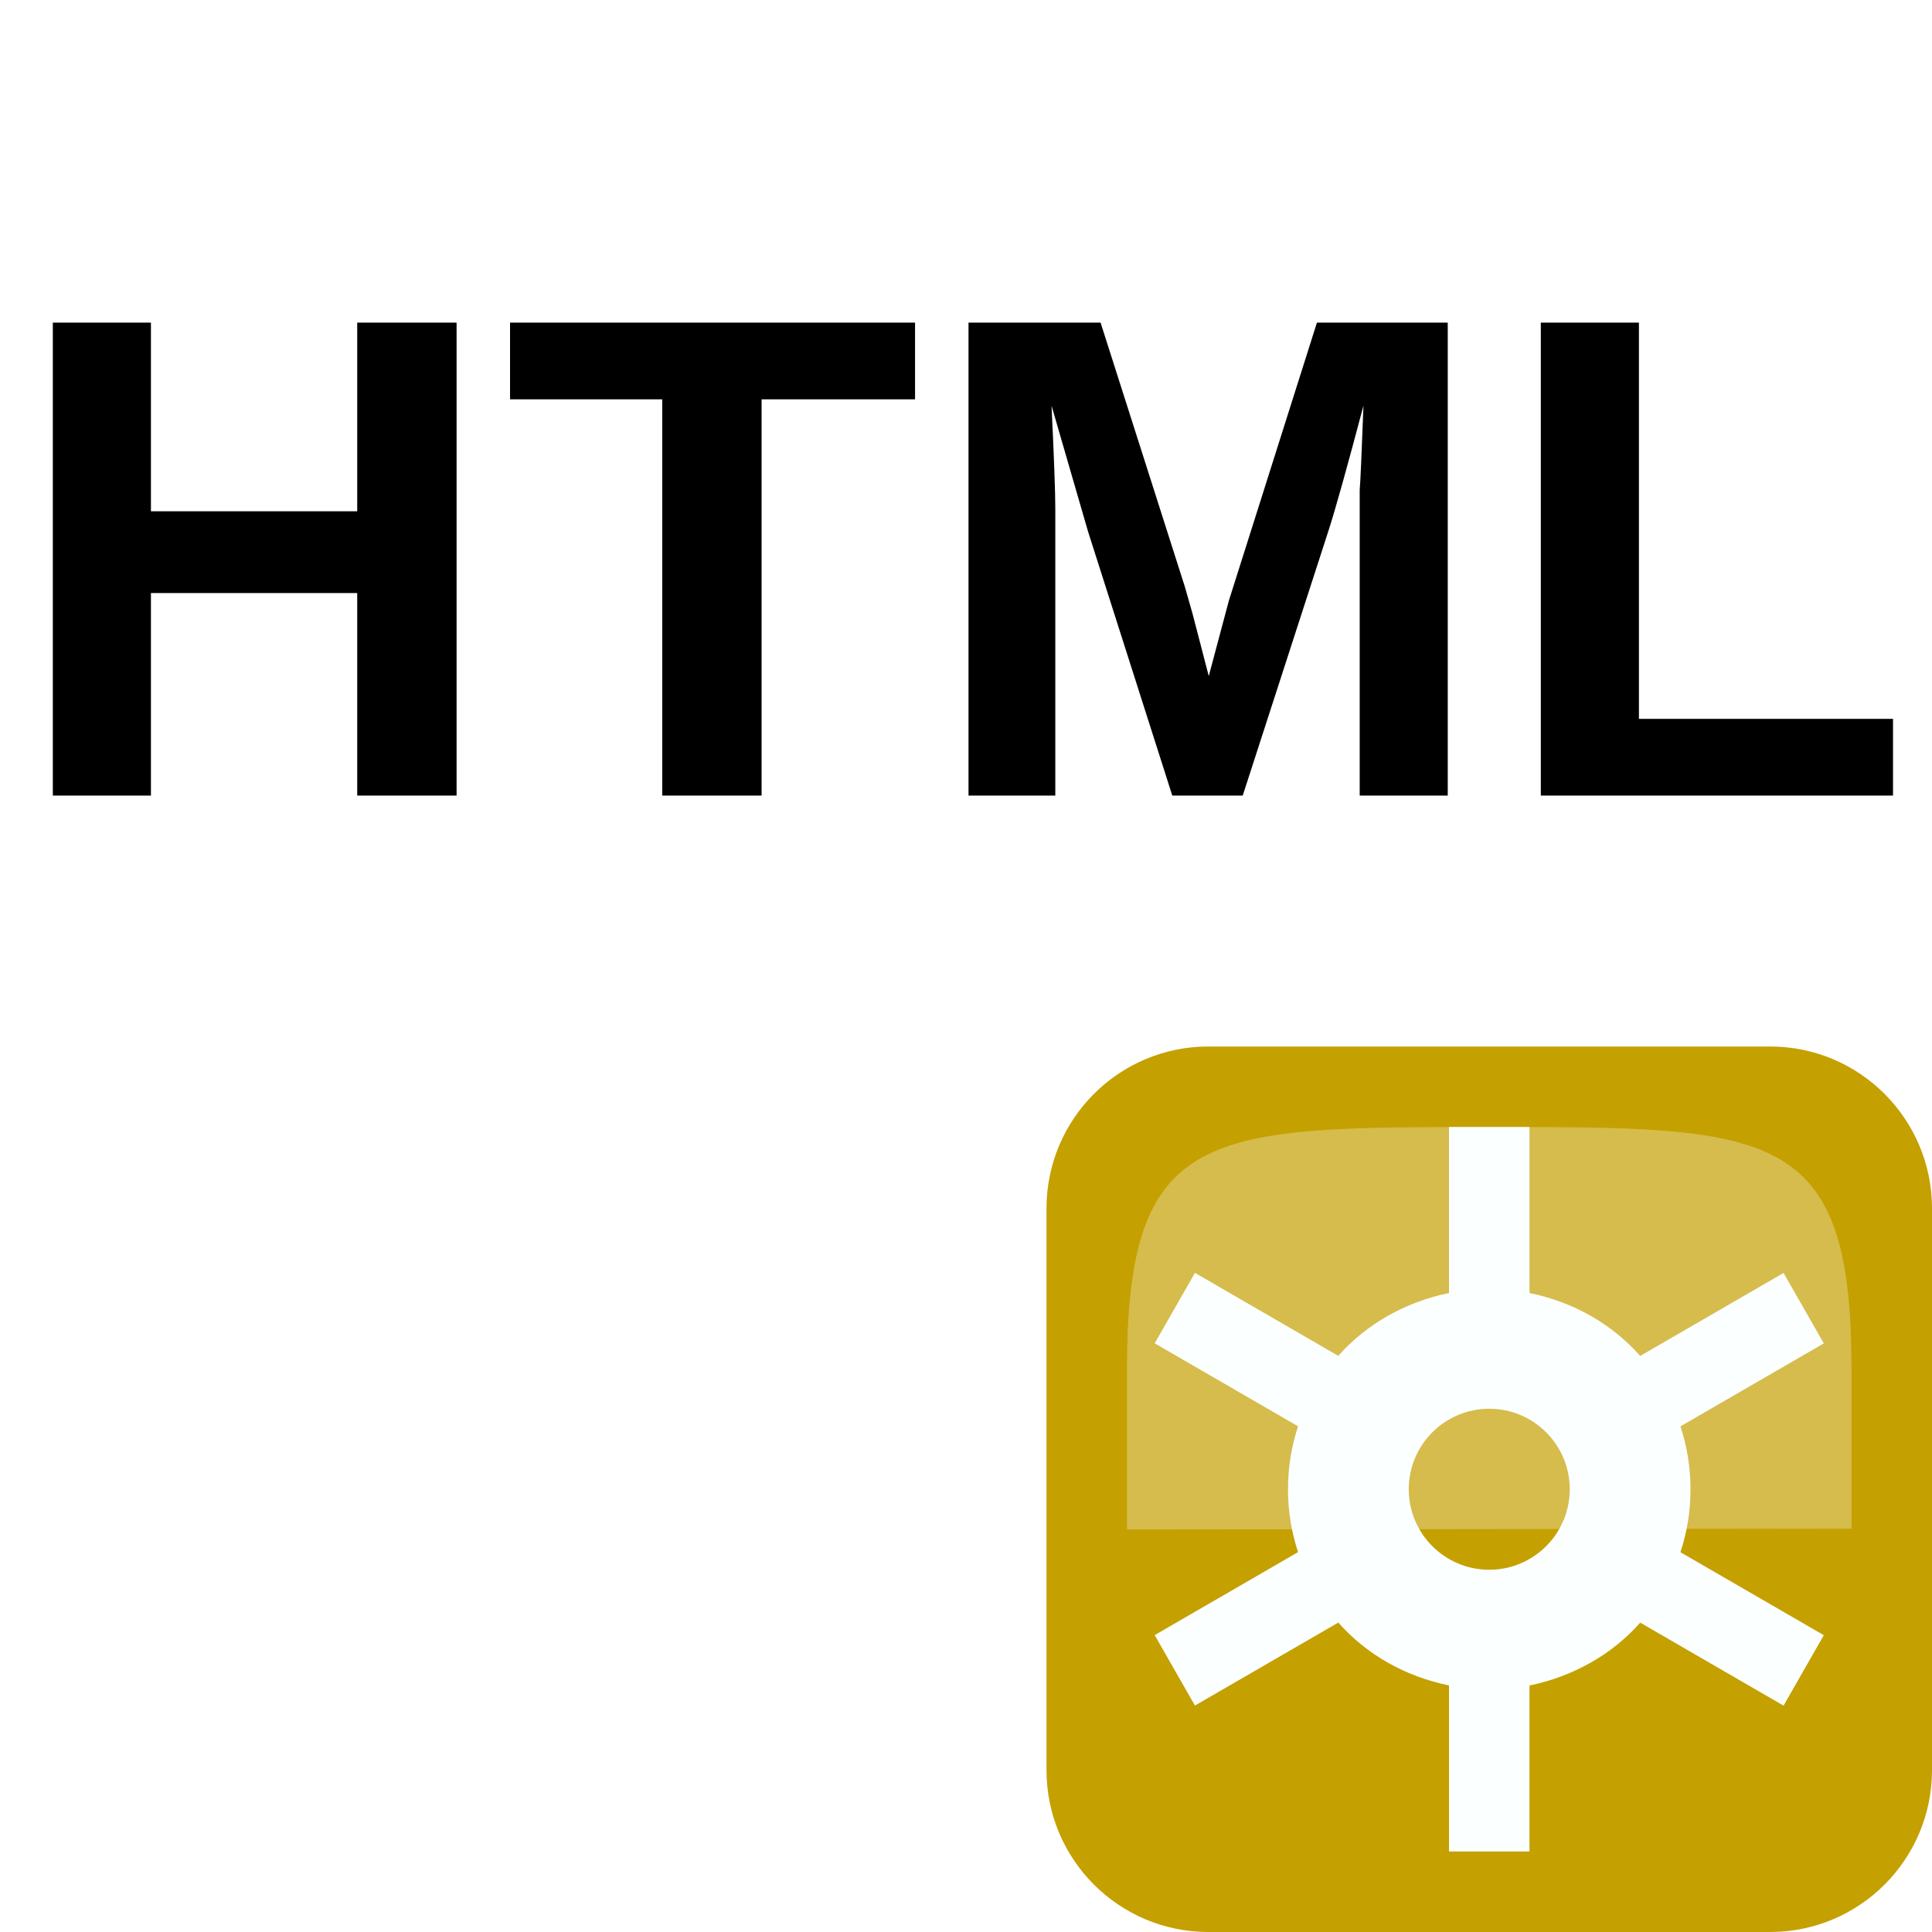
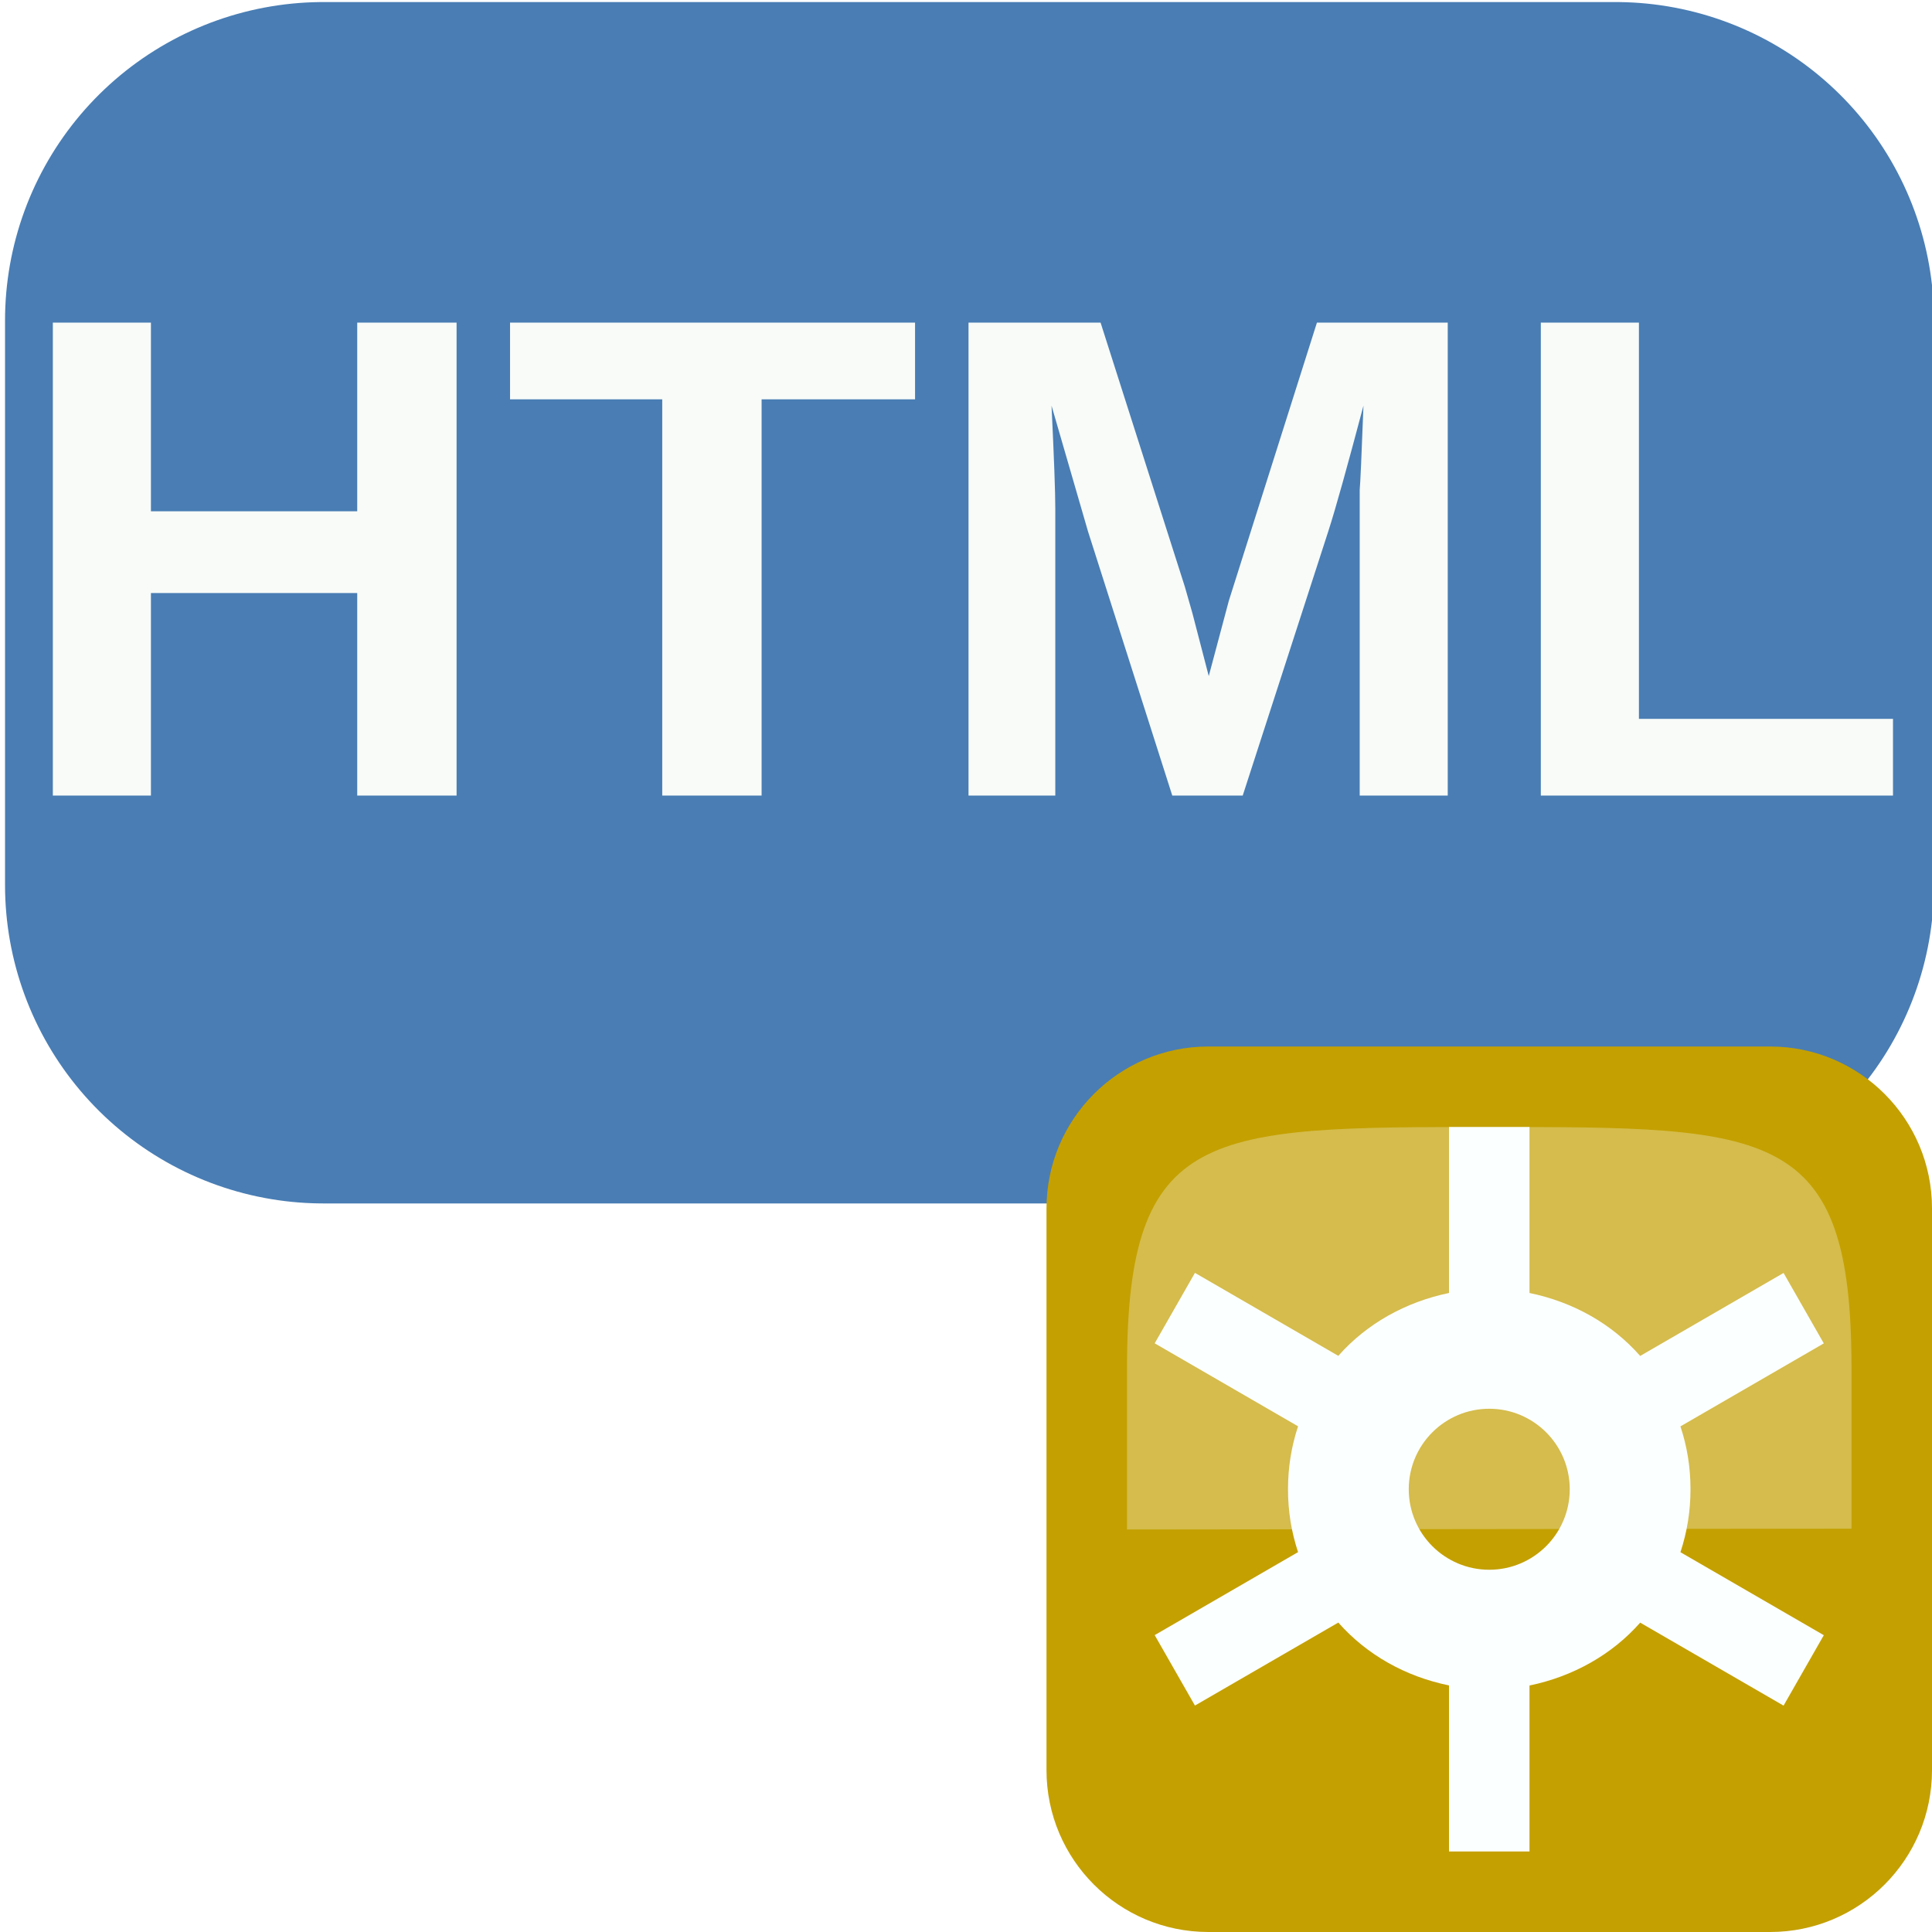
<svg xmlns="http://www.w3.org/2000/svg" id="svg4566" version="1.1" width="24" viewBox="0 0 24 24" height="24">
  <defs id="defs4570" />
  <linearGradient id="linearGradient4548" y2="21" y1="15" x2="-10" x1="-10" gradientUnits="userSpaceOnUse">
    <stop id="stop4544" stop-color="#555753" offset="0" />
    <stop id="stop4546" stop-opacity="0" stop-color="#555753" offset="1" />
  </linearGradient>
  <g id="g4564" transform="translate(0,-8)">
-     <text id="text4576" y="17.885" x="0.077" style="font-style:normal;font-weight:normal;font-size:8.533px;line-height:125%;font-family:sans-serif;letter-spacing:0px;word-spacing:0px;fill:#8cbe8c;fill-opacity:1;stroke:#4c4d4c;stroke-width:0.378;stroke-linecap:butt;stroke-linejoin:miter;stroke-miterlimit:4;stroke-dasharray:none;stroke-opacity:0.933" xml:space="preserve">
-       <tspan style="font-style:normal;font-variant:normal;font-weight:bold;font-stretch:normal;font-size:8.533px;line-height:100%;font-family:Arial;-inkscape-font-specification:'Arial Bold';fill:#000000;fill-opacity:1;stroke:none;stroke-width:0.378;stroke-miterlimit:4;stroke-dasharray:none;stroke-opacity:0.933" y="17.885" x="0.077" id="tspan4574">HTML</tspan>
+     <rect style="fill:#497db4;fill-opacity:1;stroke:#497db4;stroke-width:7.911;stroke-linecap:round;stroke-linejoin:round;stroke-miterlimit:4;stroke-dasharray:none;stroke-dashoffset:0.68;stroke-opacity:1;paint-order:stroke fill markers" id="rect1418" width="16.051" height="7.013" x="4.018" y="11.981" />
+     <text id="text4576" y="17.885" x="0.077" style="font-style:normal;font-weight:normal;font-size:8.533px;line-height:125%;font-family:sans-serif;letter-spacing:0px;word-spacing:0px;fill:#f8fbf8;fill-opacity:1;stroke:#4c4d4c;stroke-width:0.378;stroke-linecap:butt;stroke-linejoin:miter;stroke-miterlimit:4;stroke-dasharray:none;stroke-opacity:0.933;" xml:space="preserve">
+       <tspan style="font-style:normal;font-variant:normal;font-weight:bold;font-stretch:normal;font-size:8.533px;line-height:100%;font-family:Arial;-inkscape-font-specification:'Arial Bold';fill:#f8fbf8;fill-opacity:1;stroke:none;stroke-width:0.378;stroke-miterlimit:4;stroke-dasharray:none;stroke-opacity:0.933;" y="17.885" x="0.077" id="tspan4574">HTML</tspan>
    </text>
    <g id="g4556" transform="translate(33,8)">
      <rect style="fill:#c4a000" id="rect4550" y="13" x="-20" width="11" rx="2.011" height="11" />
      <path style="fill:#fcffff" id="path4552" d="m -15,14 v 2.062 c -0.538,0.111 -1.025,0.383 -1.375,0.781 l -1.781,-1.031 -0.5,0.875 1.781,1.031 C -16.957,17.966 -17,18.225 -17,18.5 c 0,0.275 0.043,0.534 0.125,0.781 l -1.781,1.031 0.5,0.875 1.781,-1.031 c 0.353,0.4 0.833,0.67 1.375,0.781 V 23 h 1 v -2.062 c 0.538,-0.111 1.025,-0.383 1.375,-0.781 l 1.781,1.031 0.5,-0.875 -1.781,-1.031 C -12.043,19.034 -12,18.775 -12,18.5 c 0,-0.275 -0.043,-0.534 -0.125,-0.781 l 1.781,-1.031 -0.5,-0.875 -1.781,1.031 C -12.978,16.443 -13.458,16.174 -14,16.062 V 14 Z m 0.5,3.5 c 0.552,0 1,0.448 1,1 0,0.552 -0.448,1 -1,1 -0.552,0 -1,-0.448 -1,-1 0,-0.552 0.448,-1 1,-1 z" />
      <path style="opacity:0.3;fill:#fcffff;fill-rule:evenodd" id="path4554" d="m -19,19 9,-0.01 c 0,0 0,0 0,-2 C -10,14 -11,14 -14.5,14 c -3.5,0 -4.5,0 -4.5,3 0,2 0,2 0,2 z" />
    </g>
  </g>
</svg>
